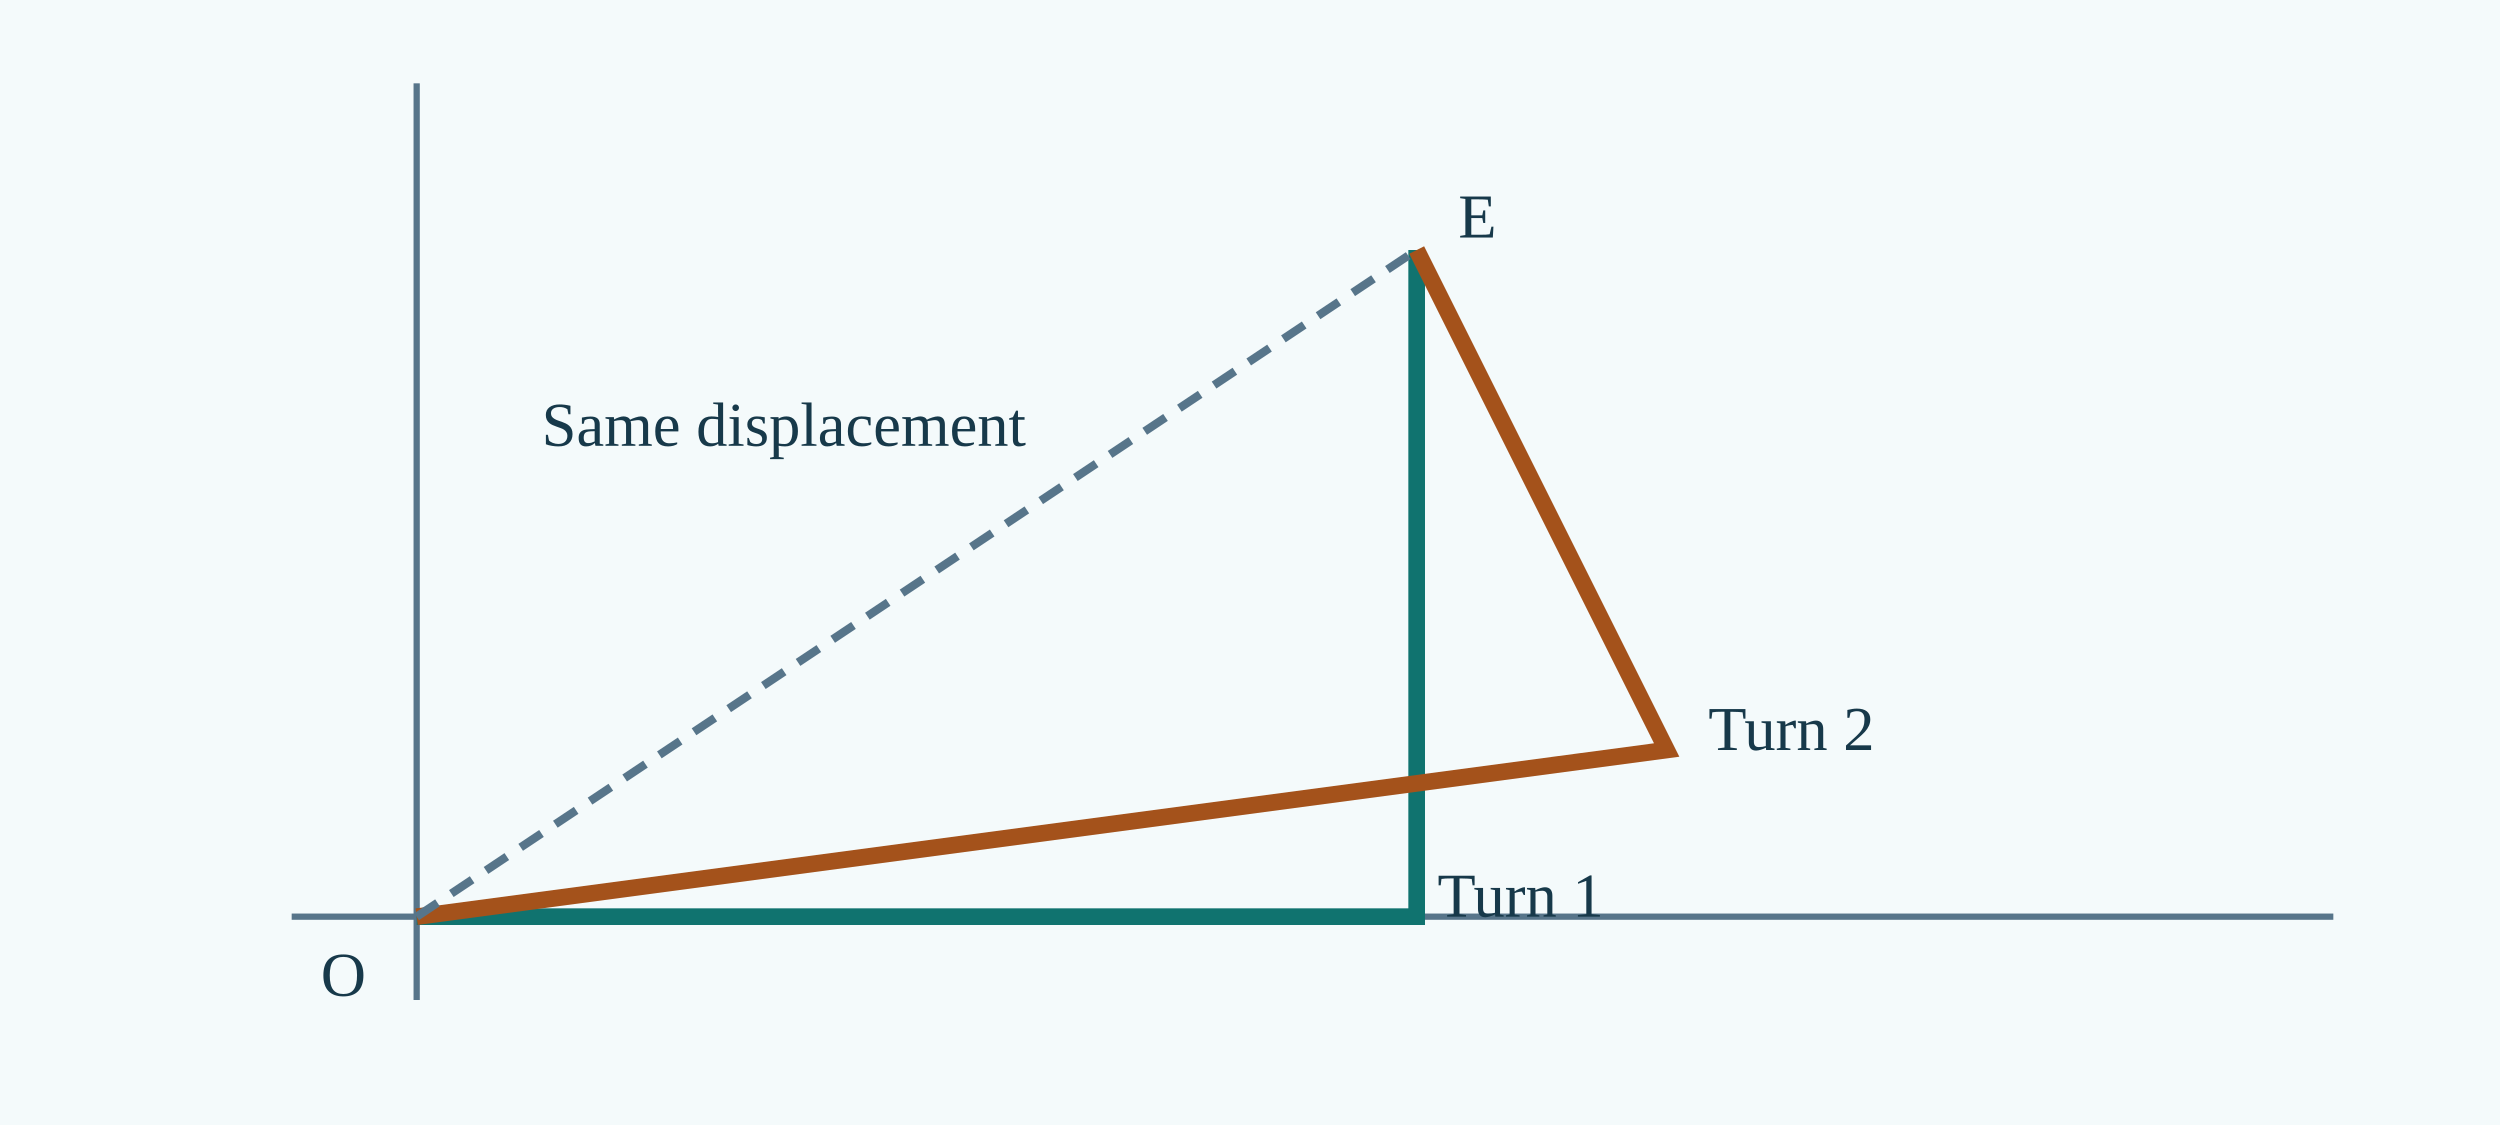
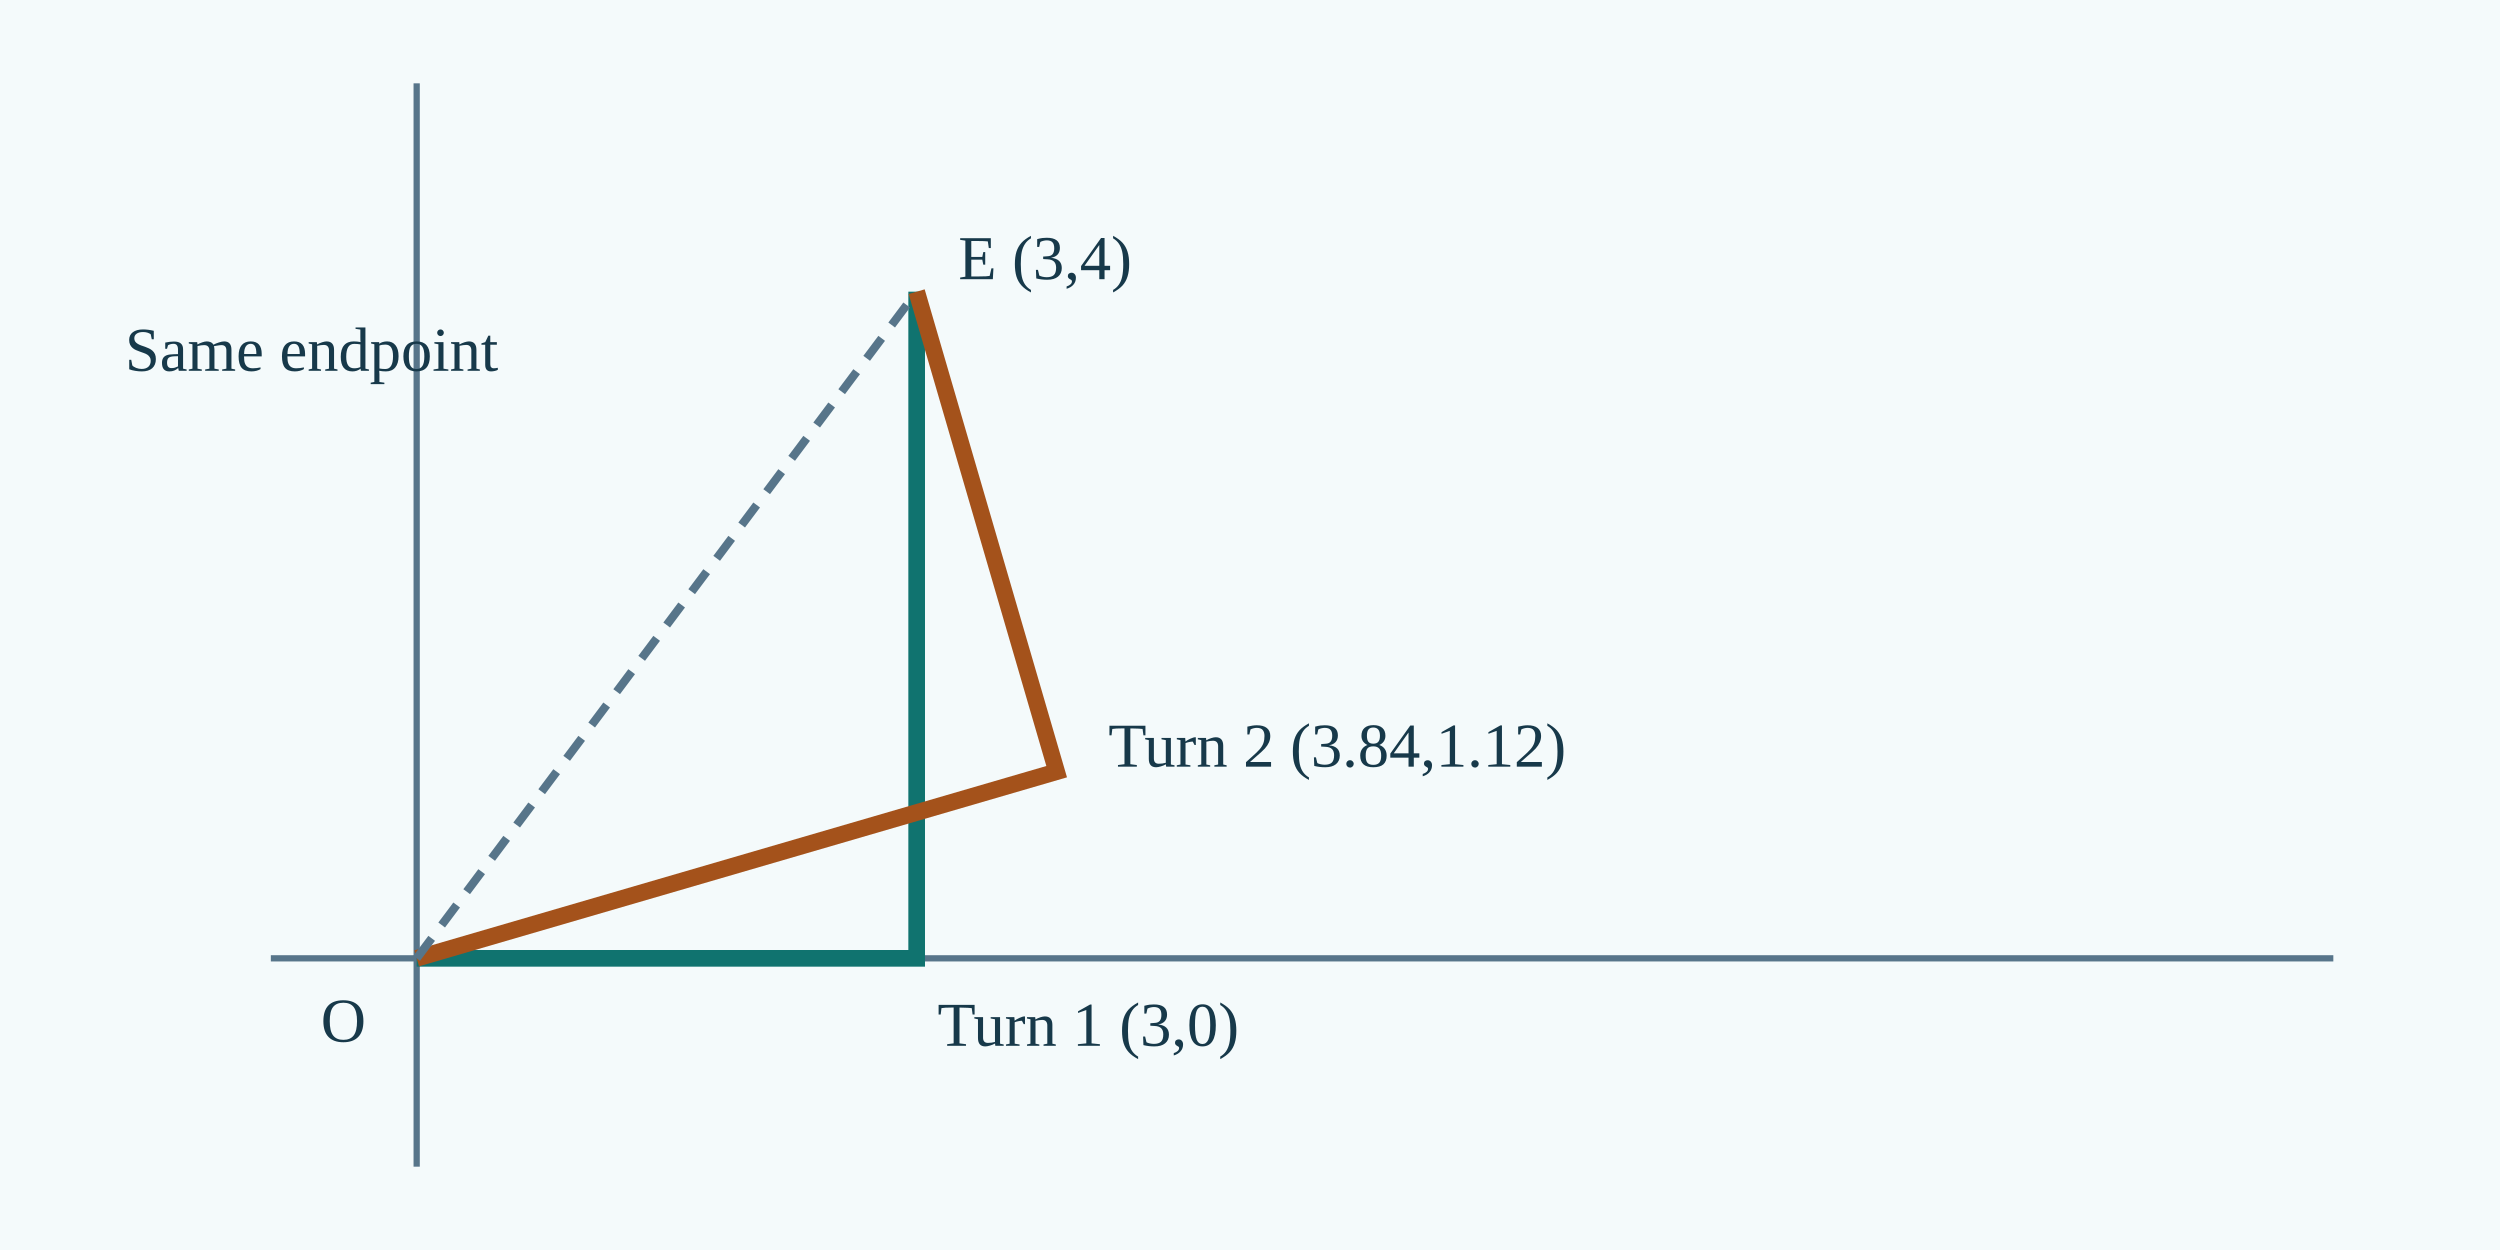
- <svg xmlns="http://www.w3.org/2000/svg" viewBox="0 0 600 270">
-   <rect width="600" height="270" fill="#f4fafb" />
+ <svg xmlns="http://www.w3.org/2000/svg" viewBox="0 0 600 300">
+   <rect width="600" height="300" fill="#f4fafb" />
  <g stroke="#57758a" stroke-width="1.5">
-     <path d="M70 220H560 M100 240V20" />
+     <path d="M65 230H560 M100 280V20" />
  </g>
-   <path d="M100 220H340V60" fill="none" stroke="#10736f" stroke-width="4" />
-   <path d="M100 220L400 180L340 60" fill="none" stroke="#a4521b" stroke-width="4" />
-   <path d="M100 220L340 60" stroke="#57758a" stroke-width="2" stroke-dasharray="6 4" />
+   <path d="M100 230H220V70" fill="none" stroke="#10736f" stroke-width="4" />
+   <path d="M100 230L253.6 185.2L220 70" fill="none" stroke="#a4521b" stroke-width="4" />
+   <path d="M100 230L220 70" stroke="#57758a" stroke-width="2" stroke-dasharray="6 4" />
  <g fill="#17394a" font-size="15">
-     <text x="77" y="239">O</text>
-     <text x="350" y="57">E</text>
-     <text x="345" y="220">Turn 1</text>
-     <text x="410" y="180">Turn 2</text>
-     <text x="130" y="107">Same displacement</text>
+     <text x="77" y="250">O</text>
+     <text x="230" y="67">E (3,4)</text>
+     <text x="225" y="251">Turn 1 (3,0)</text>
+     <text x="266" y="184">Turn 2 (3.84,1.12)</text>
+     <text x="30" y="89">Same endpoint</text>
  </g>
</svg>
